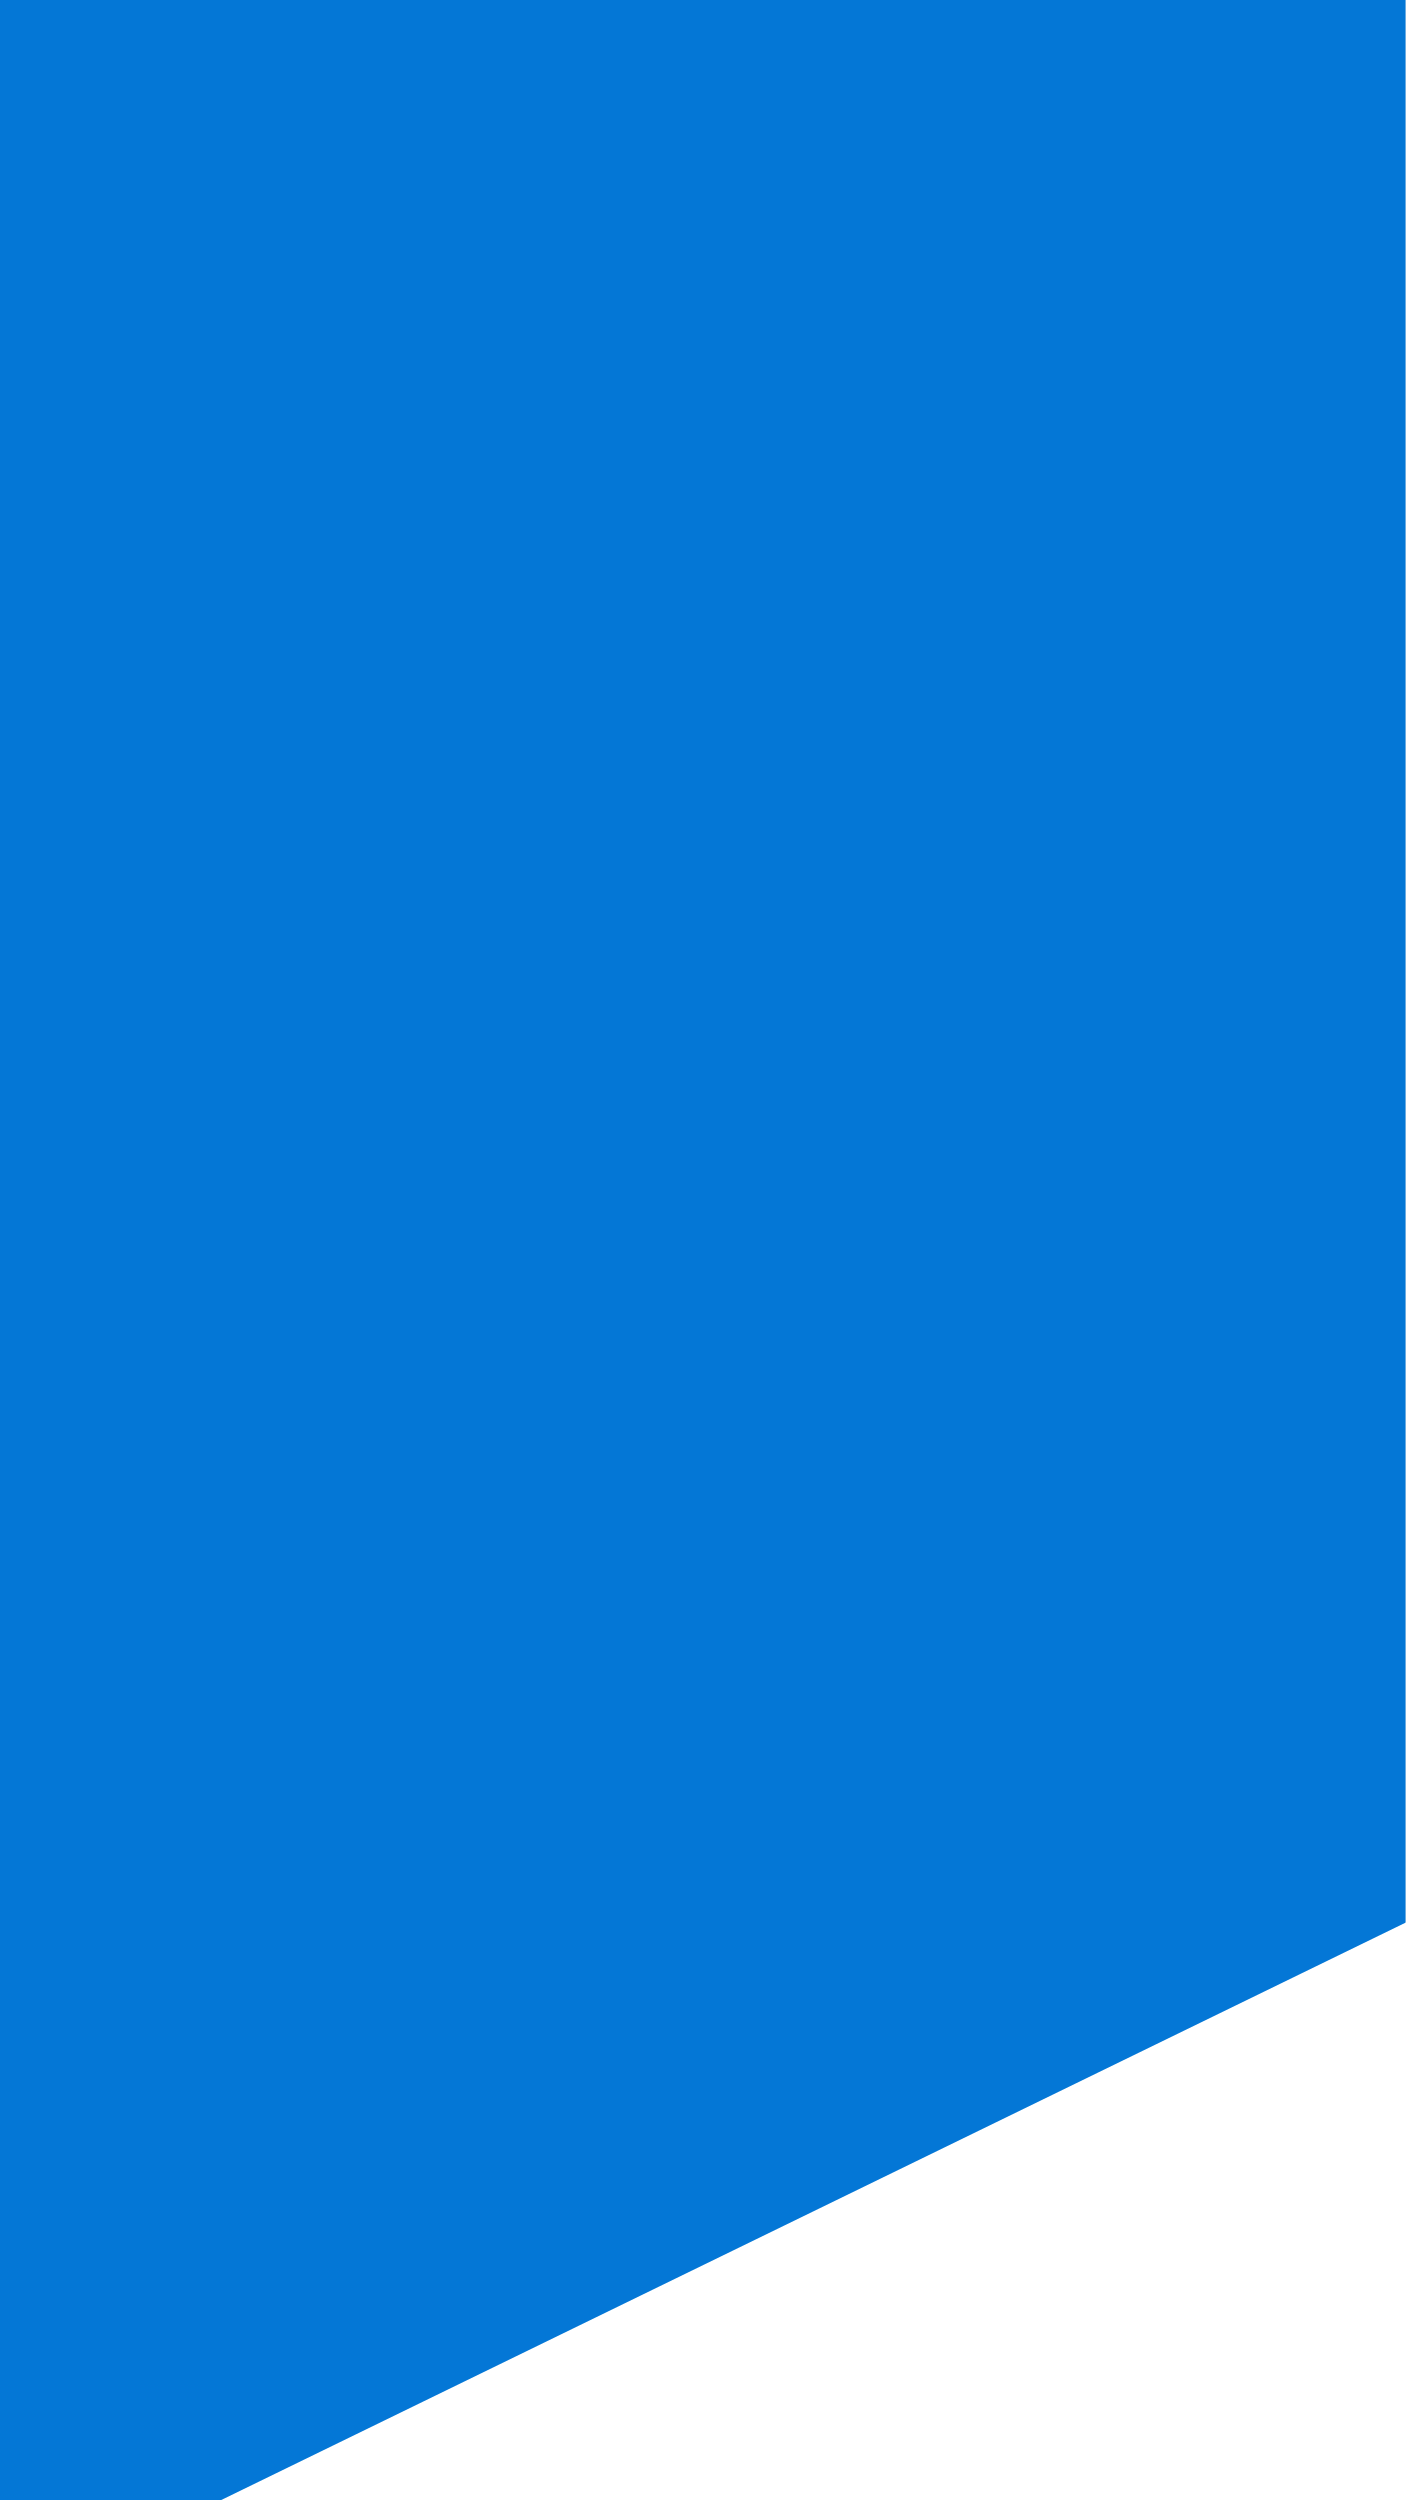
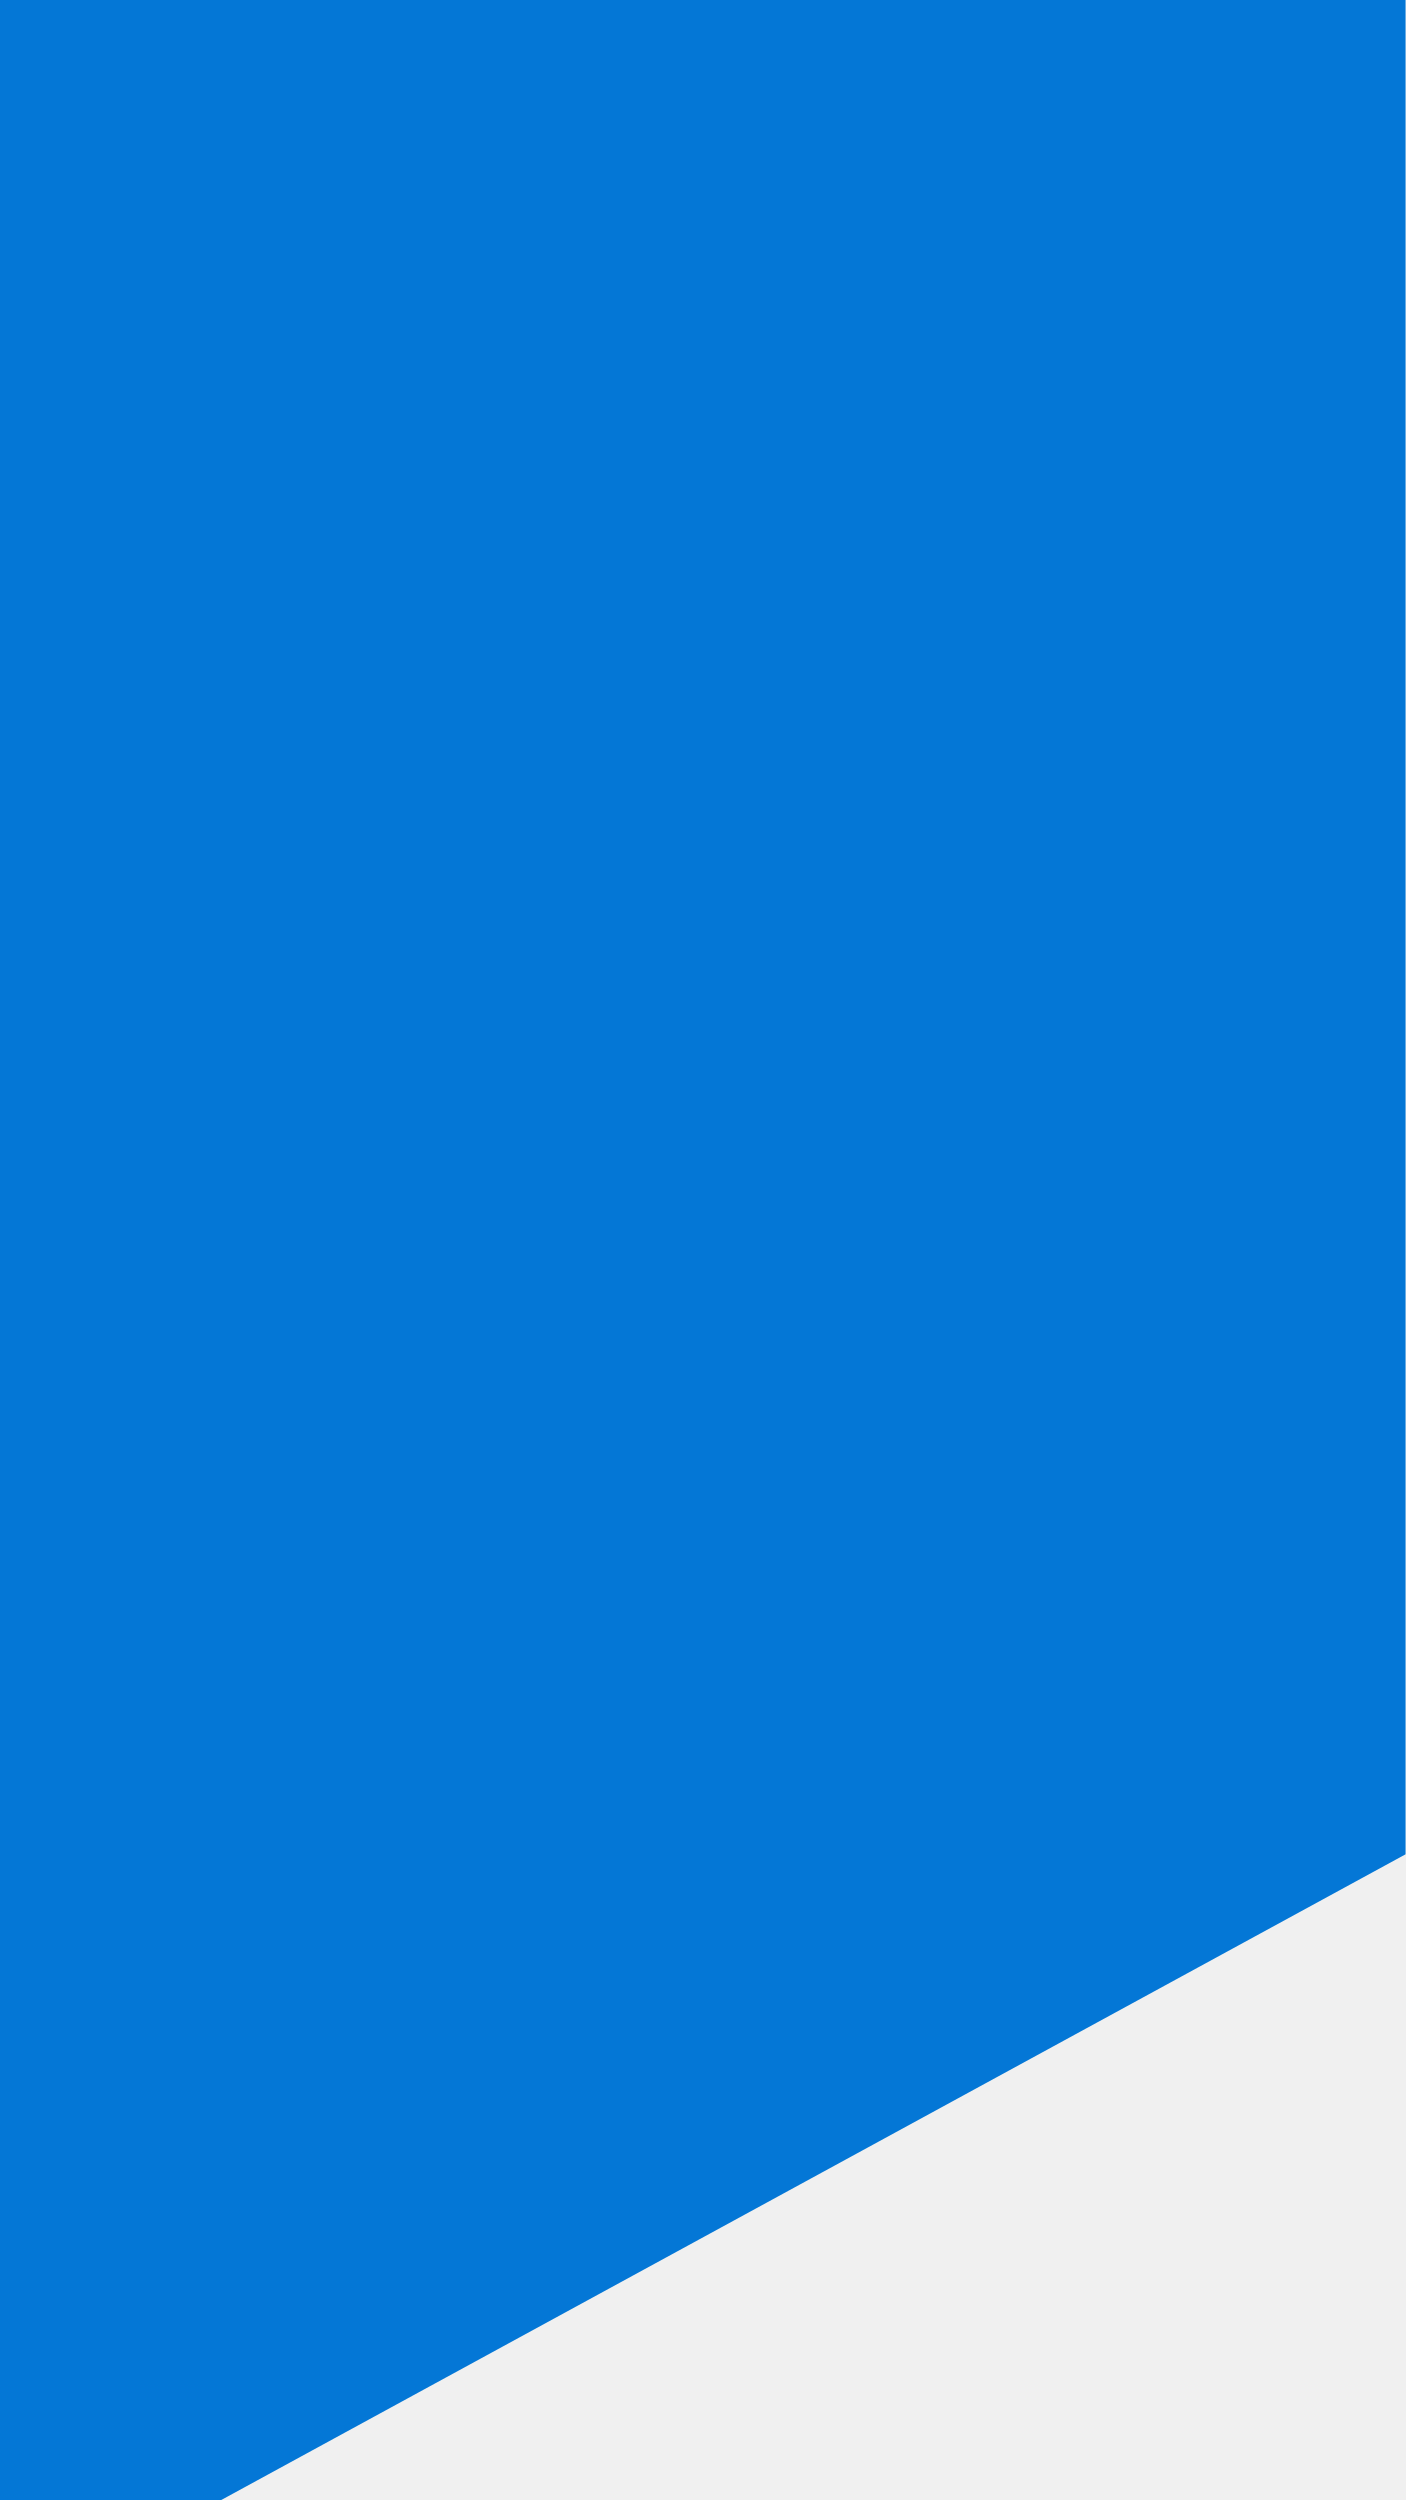
<svg xmlns="http://www.w3.org/2000/svg" width="375px" height="667px" viewBox="0 0 375 667" version="1.1">
  <defs />
-   <g id="Sprint-2" stroke="none" stroke-width="1" fill="none" fill-rule="evenodd">
-     <g id="VIZ-1.1-I-want-to">
-       <g id="S2---Background-1" transform="translate(-32, 0)">
-         <rect id="Rectangle-10" fill="#0477D6" x="32" y="0" width="375" height="672" />
-         <polygon id="Path-2" fill="#FFFFFF" points="29 718.443 417 533 417 1031.719 29 1031.719" />
-         <polygon id="Line" fill="#FFFFFF" points="33.561 741.976 0 711.378 427.439 503 461 526.598 227.043 640.653" />
-       </g>
-     </g>
+   <g id="Page-1" stroke="none" stroke-width="1" fill="none" fill-rule="evenodd">
+     <polygon id="Combined-Shape" fill="#0477D6" fill-rule="nonzero" points="375 494.73 59.031 667 0 667 0 0 375 0" />
  </g>
</svg>
